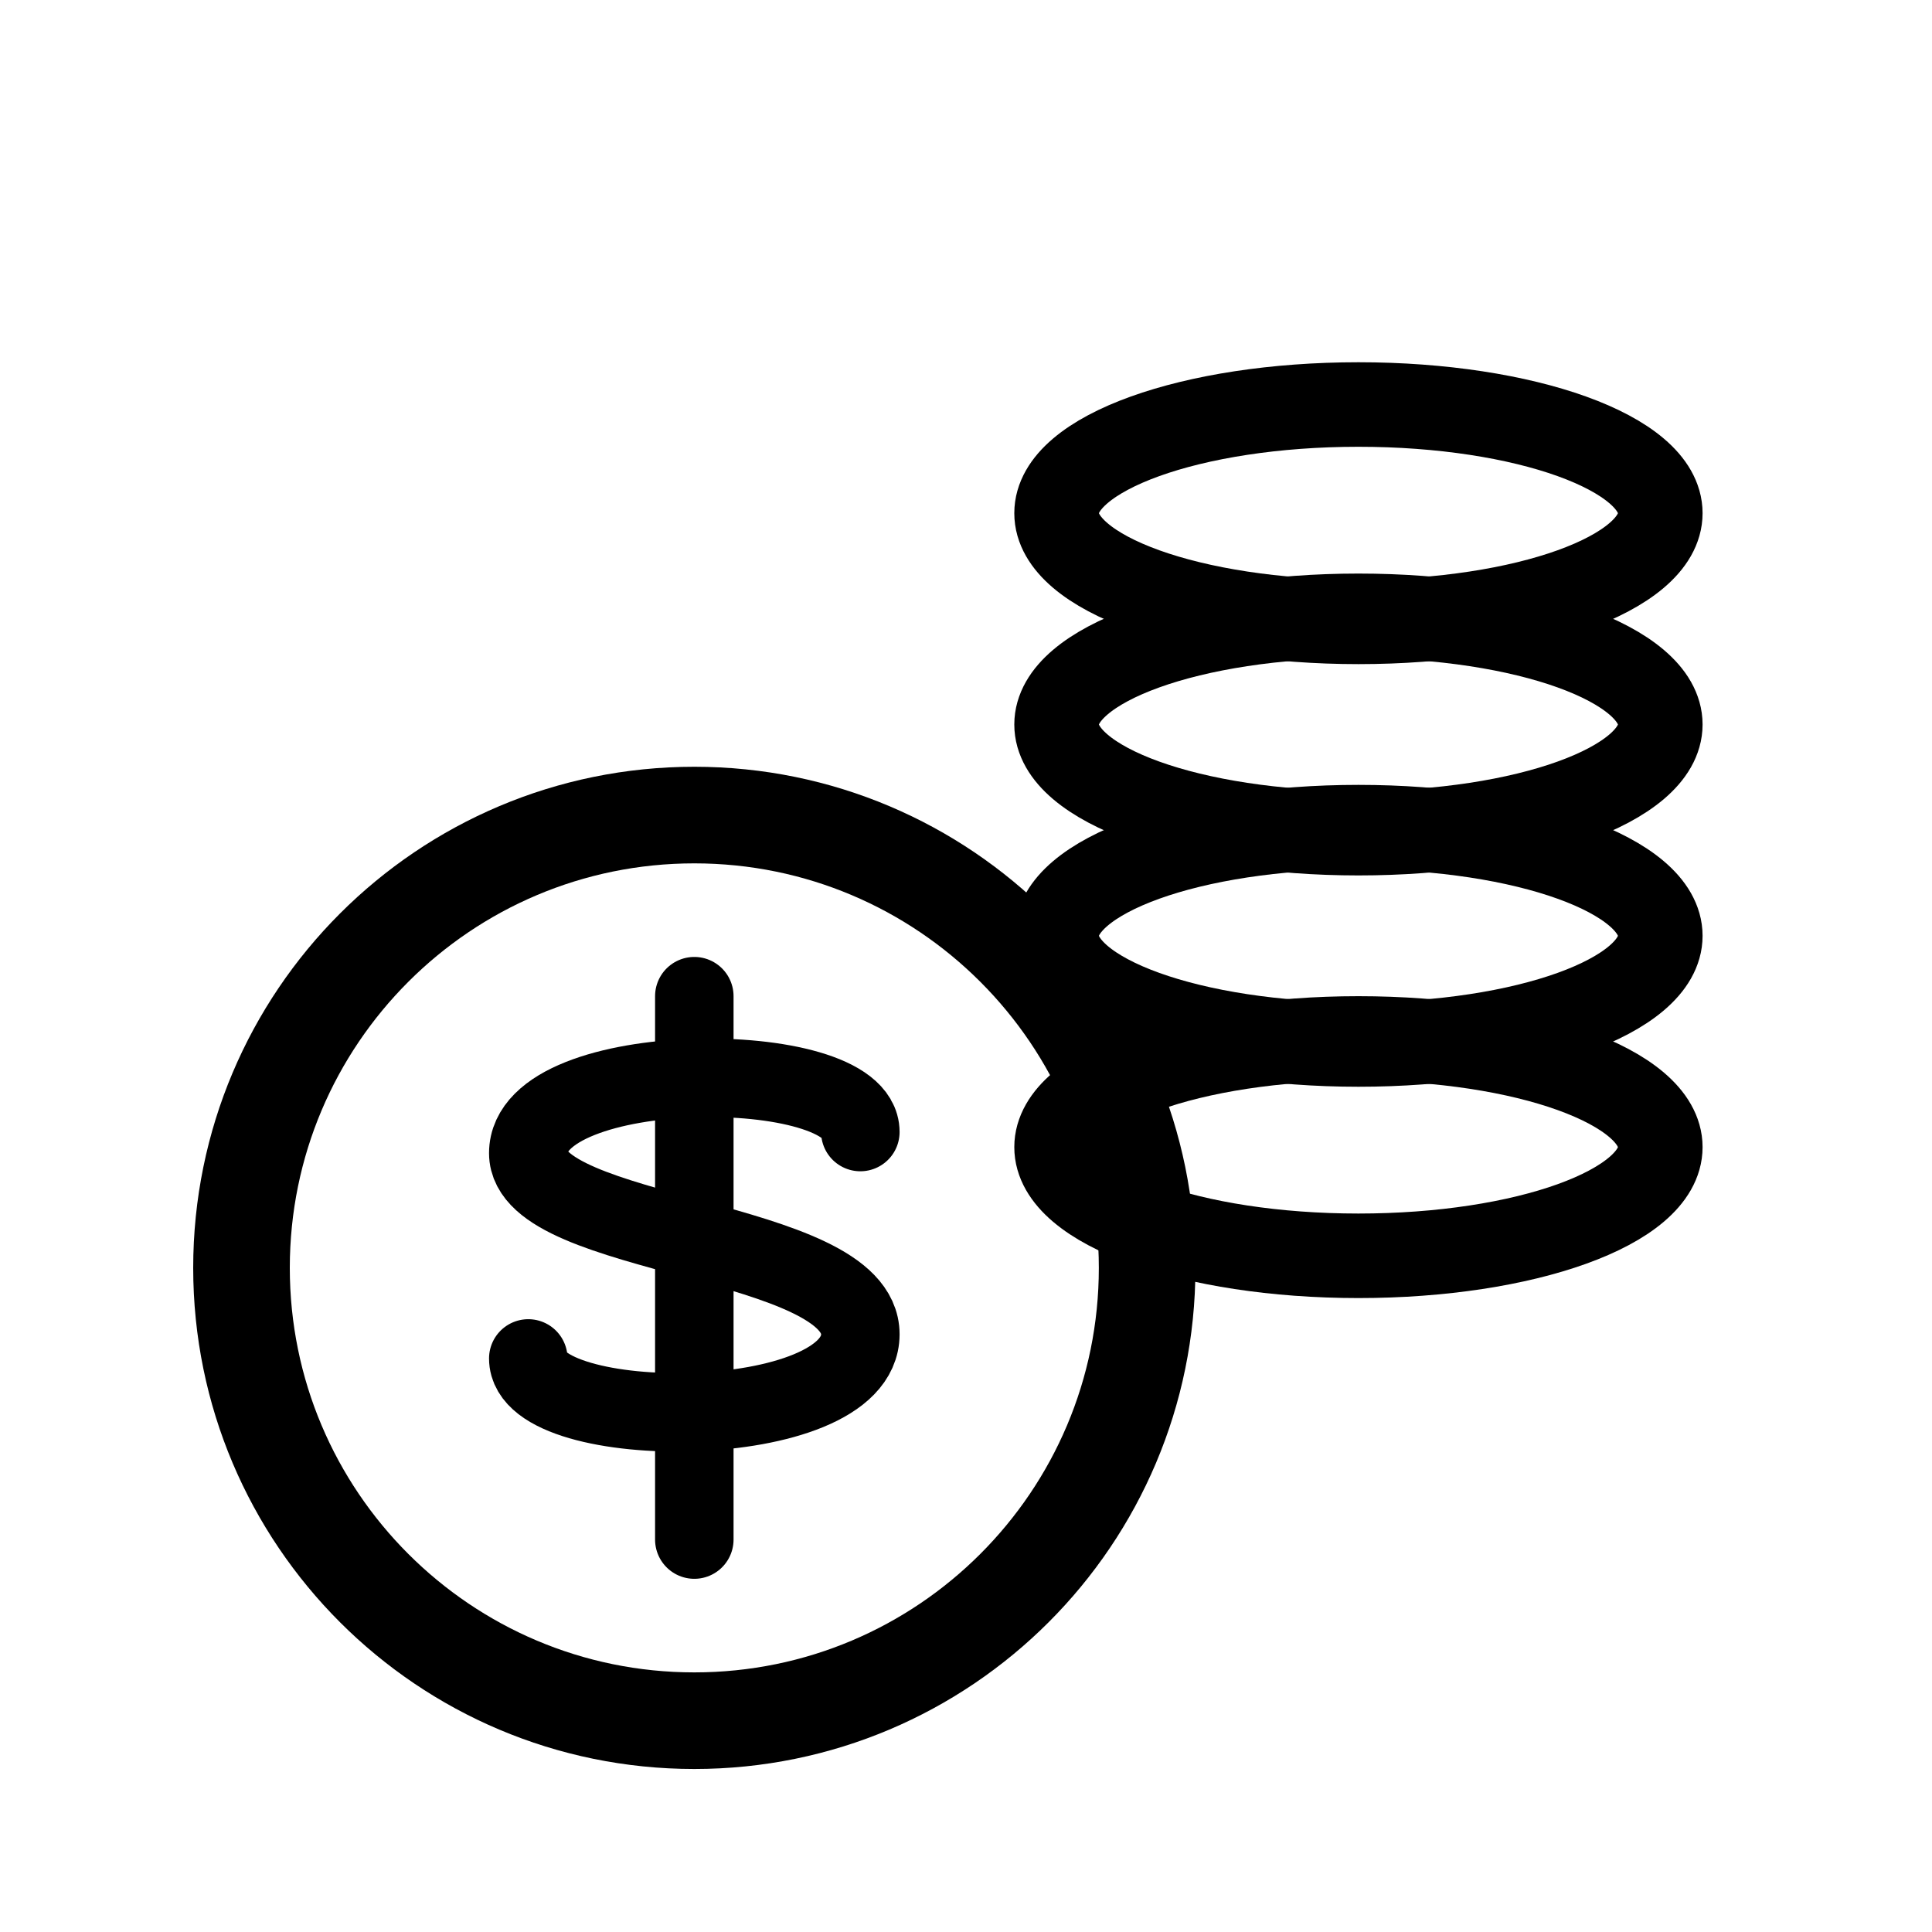
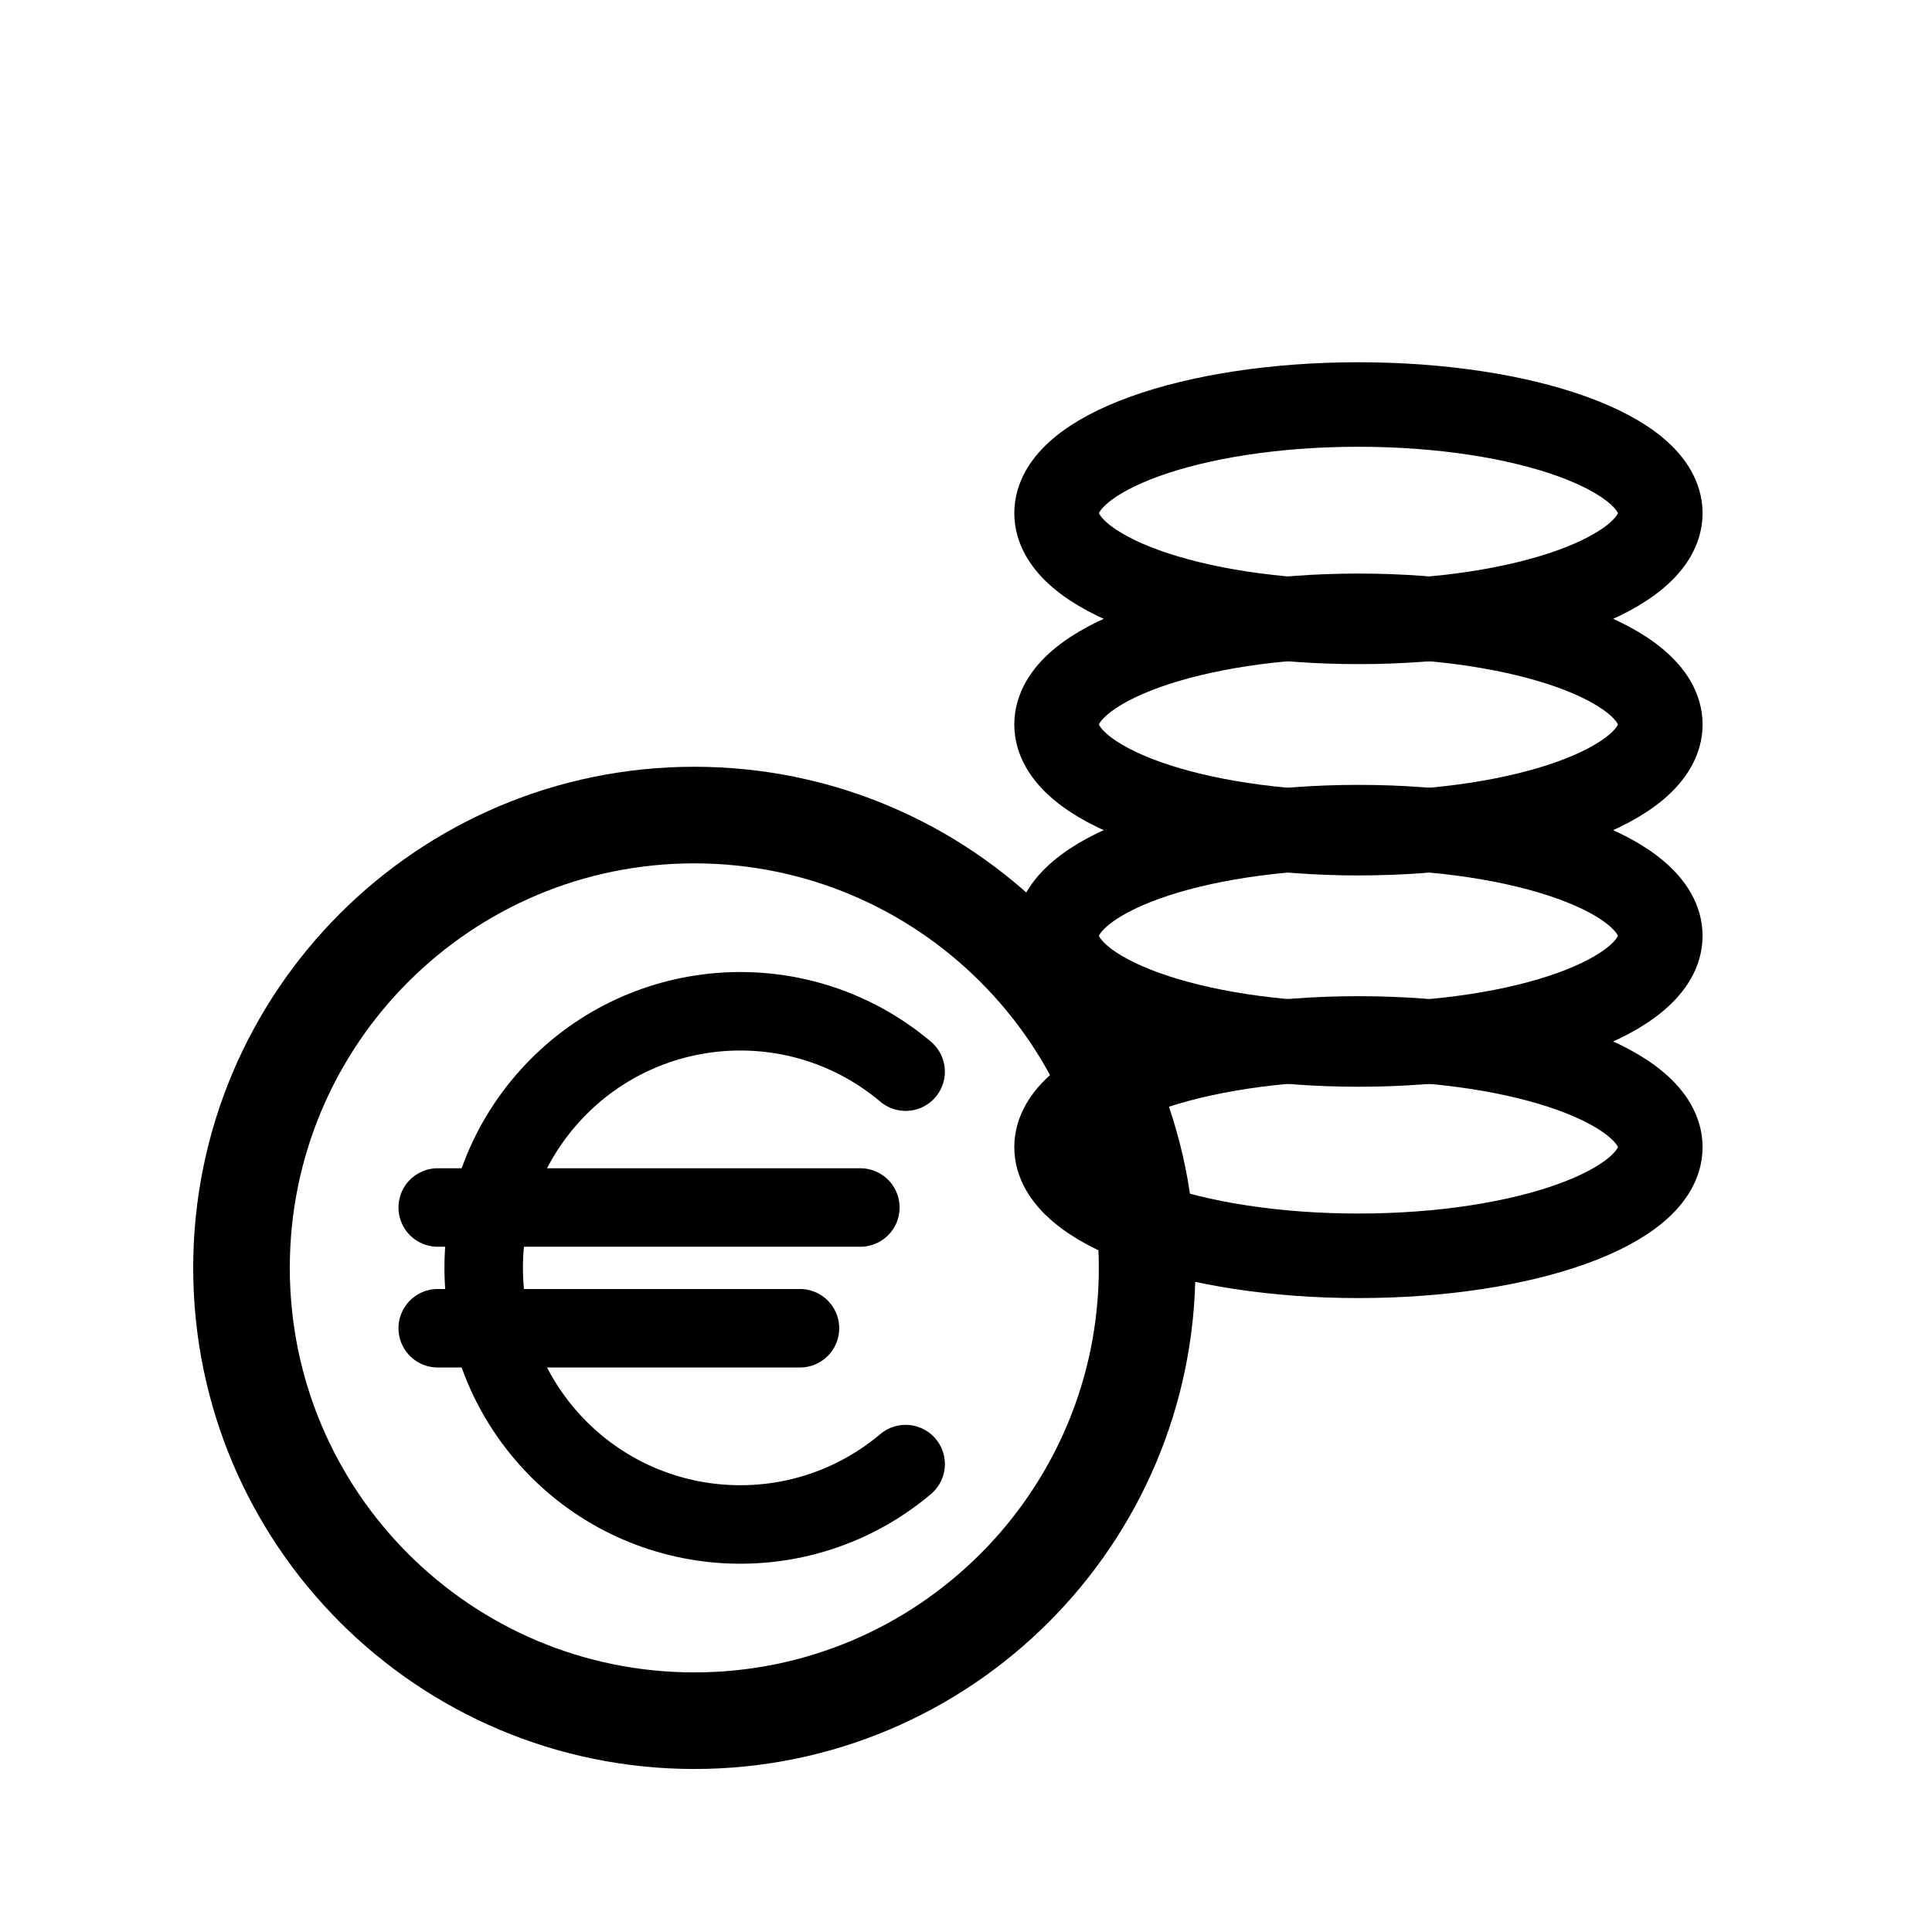
<svg xmlns="http://www.w3.org/2000/svg" viewBox="0 0 64 64" fill="none" stroke="#000" stroke-width="2.8" stroke-linecap="round" stroke-linejoin="round">
  <ellipse cx="45" cy="17" rx="10" ry="3.6" />
  <ellipse cx="45" cy="24" rx="10" ry="3.6" />
  <ellipse cx="45" cy="31" rx="10" ry="3.6" />
  <ellipse cx="45" cy="38" rx="10" ry="3.6" />
  <circle cx="23" cy="42" r="15" stroke-width="3.2" />
-   <line x1="23" y1="33" x2="23" y2="51" stroke-width="2.6" />
-   <path d="M28.5 37.5 C28.5 35 17.5 35 17.5 38.2 C17.5 41 28.5 41 28.5 44.2 C28.5 47.5 17.5 47.5 17.5 45" stroke-width="2.6" />
+   <path d="M30 35.5 A 8.5 8.5 0 1 0 30 48.5" stroke-width="2.6" />
+   <line x1="14.5" y1="40" x2="28.5" y2="40" stroke-width="2.6" />
+   <line x1="14.5" y1="44" x2="26.5" y2="44" stroke-width="2.6" />
</svg>
